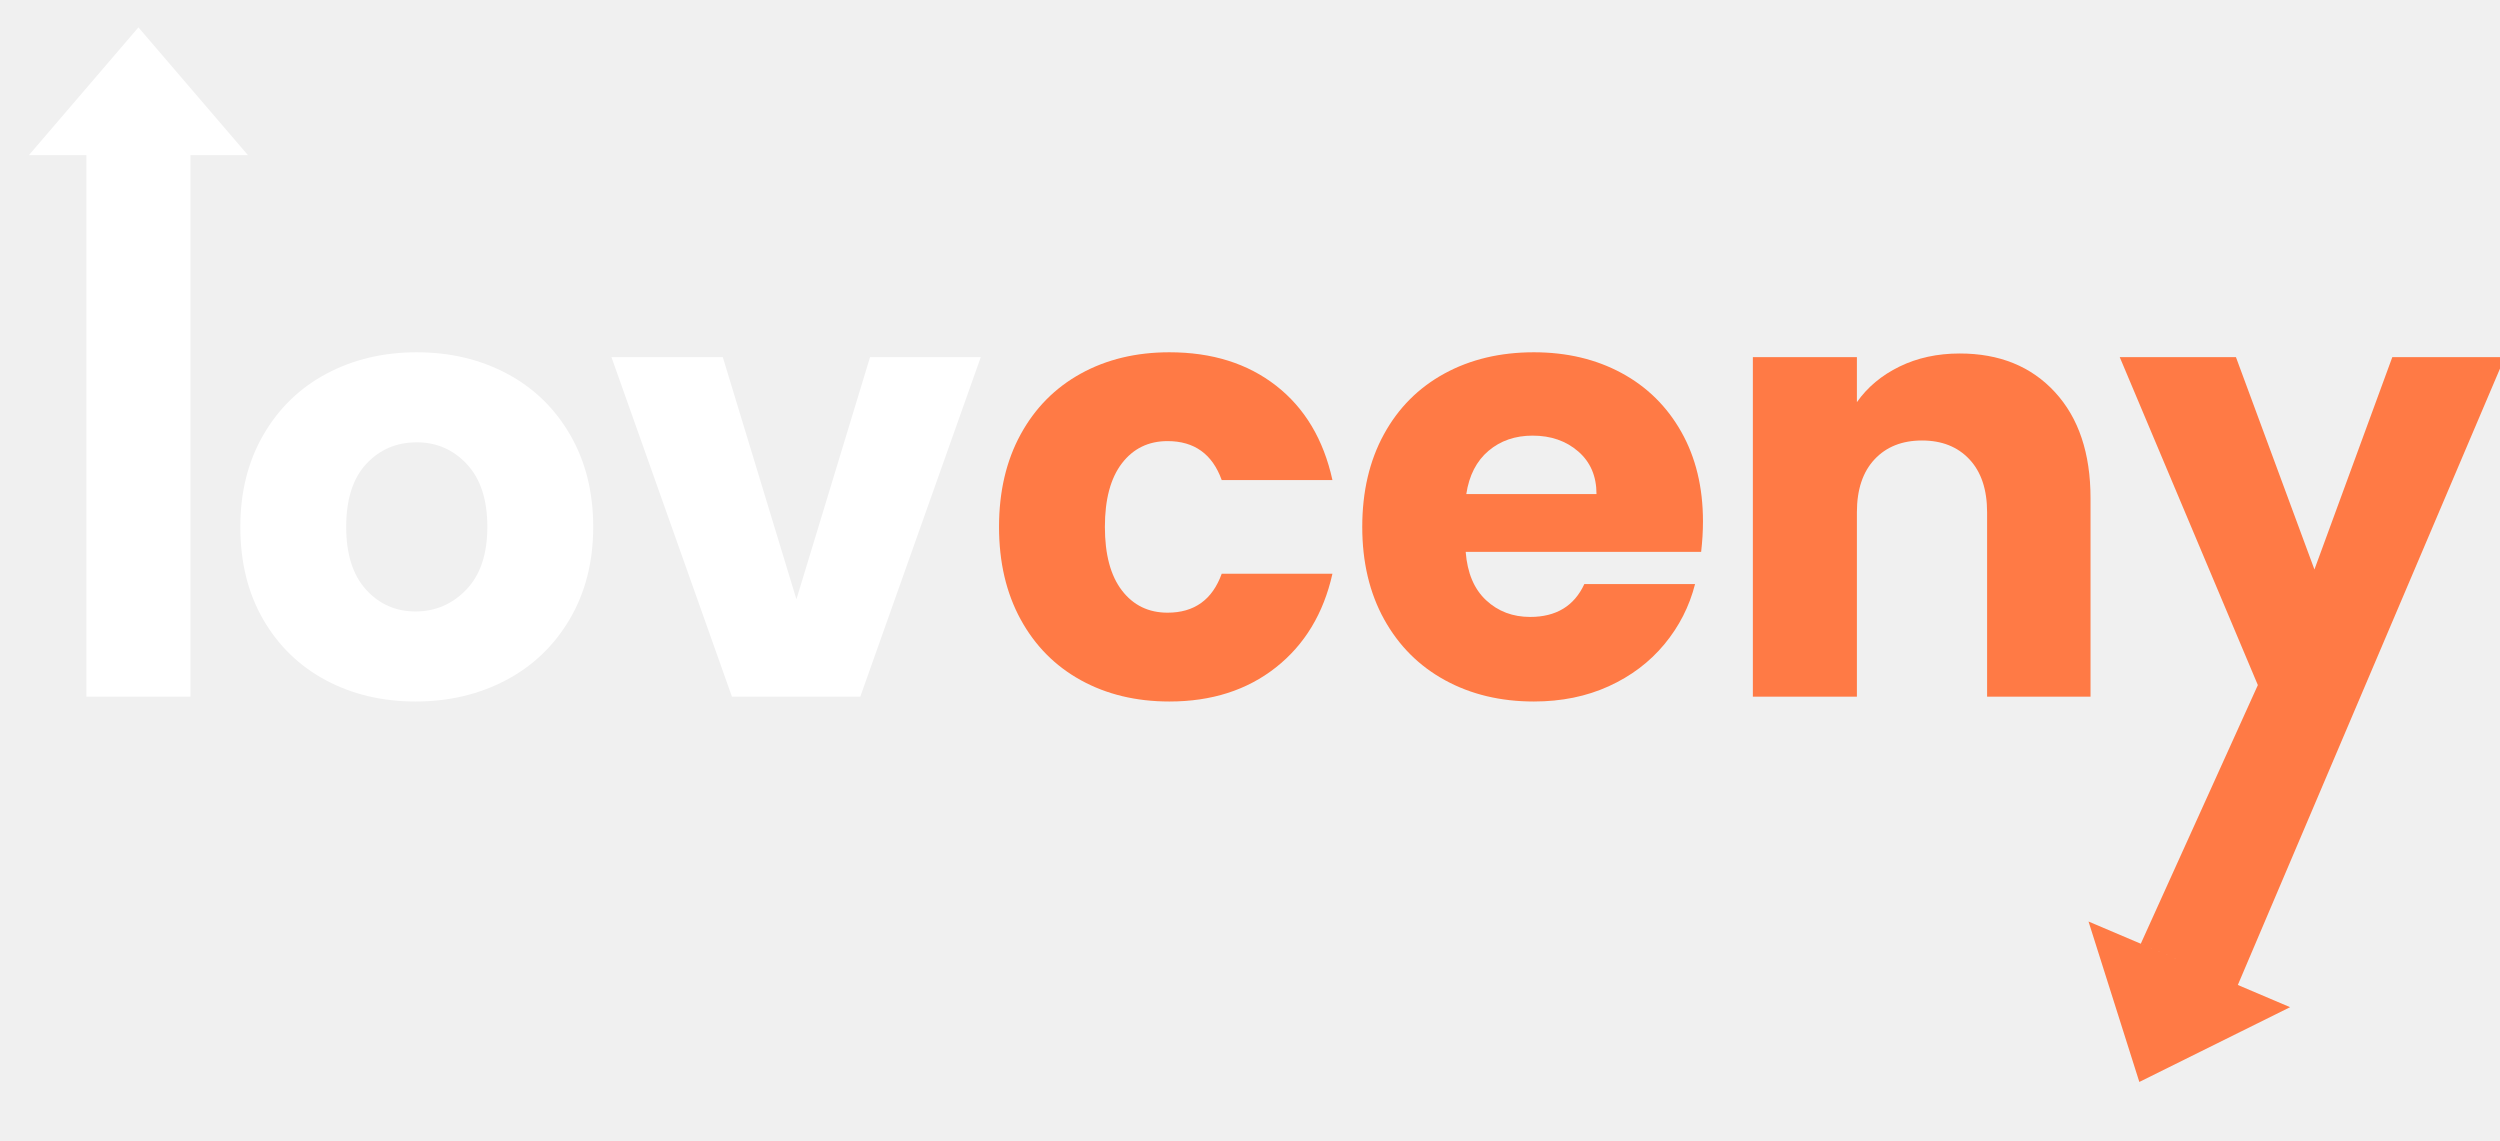
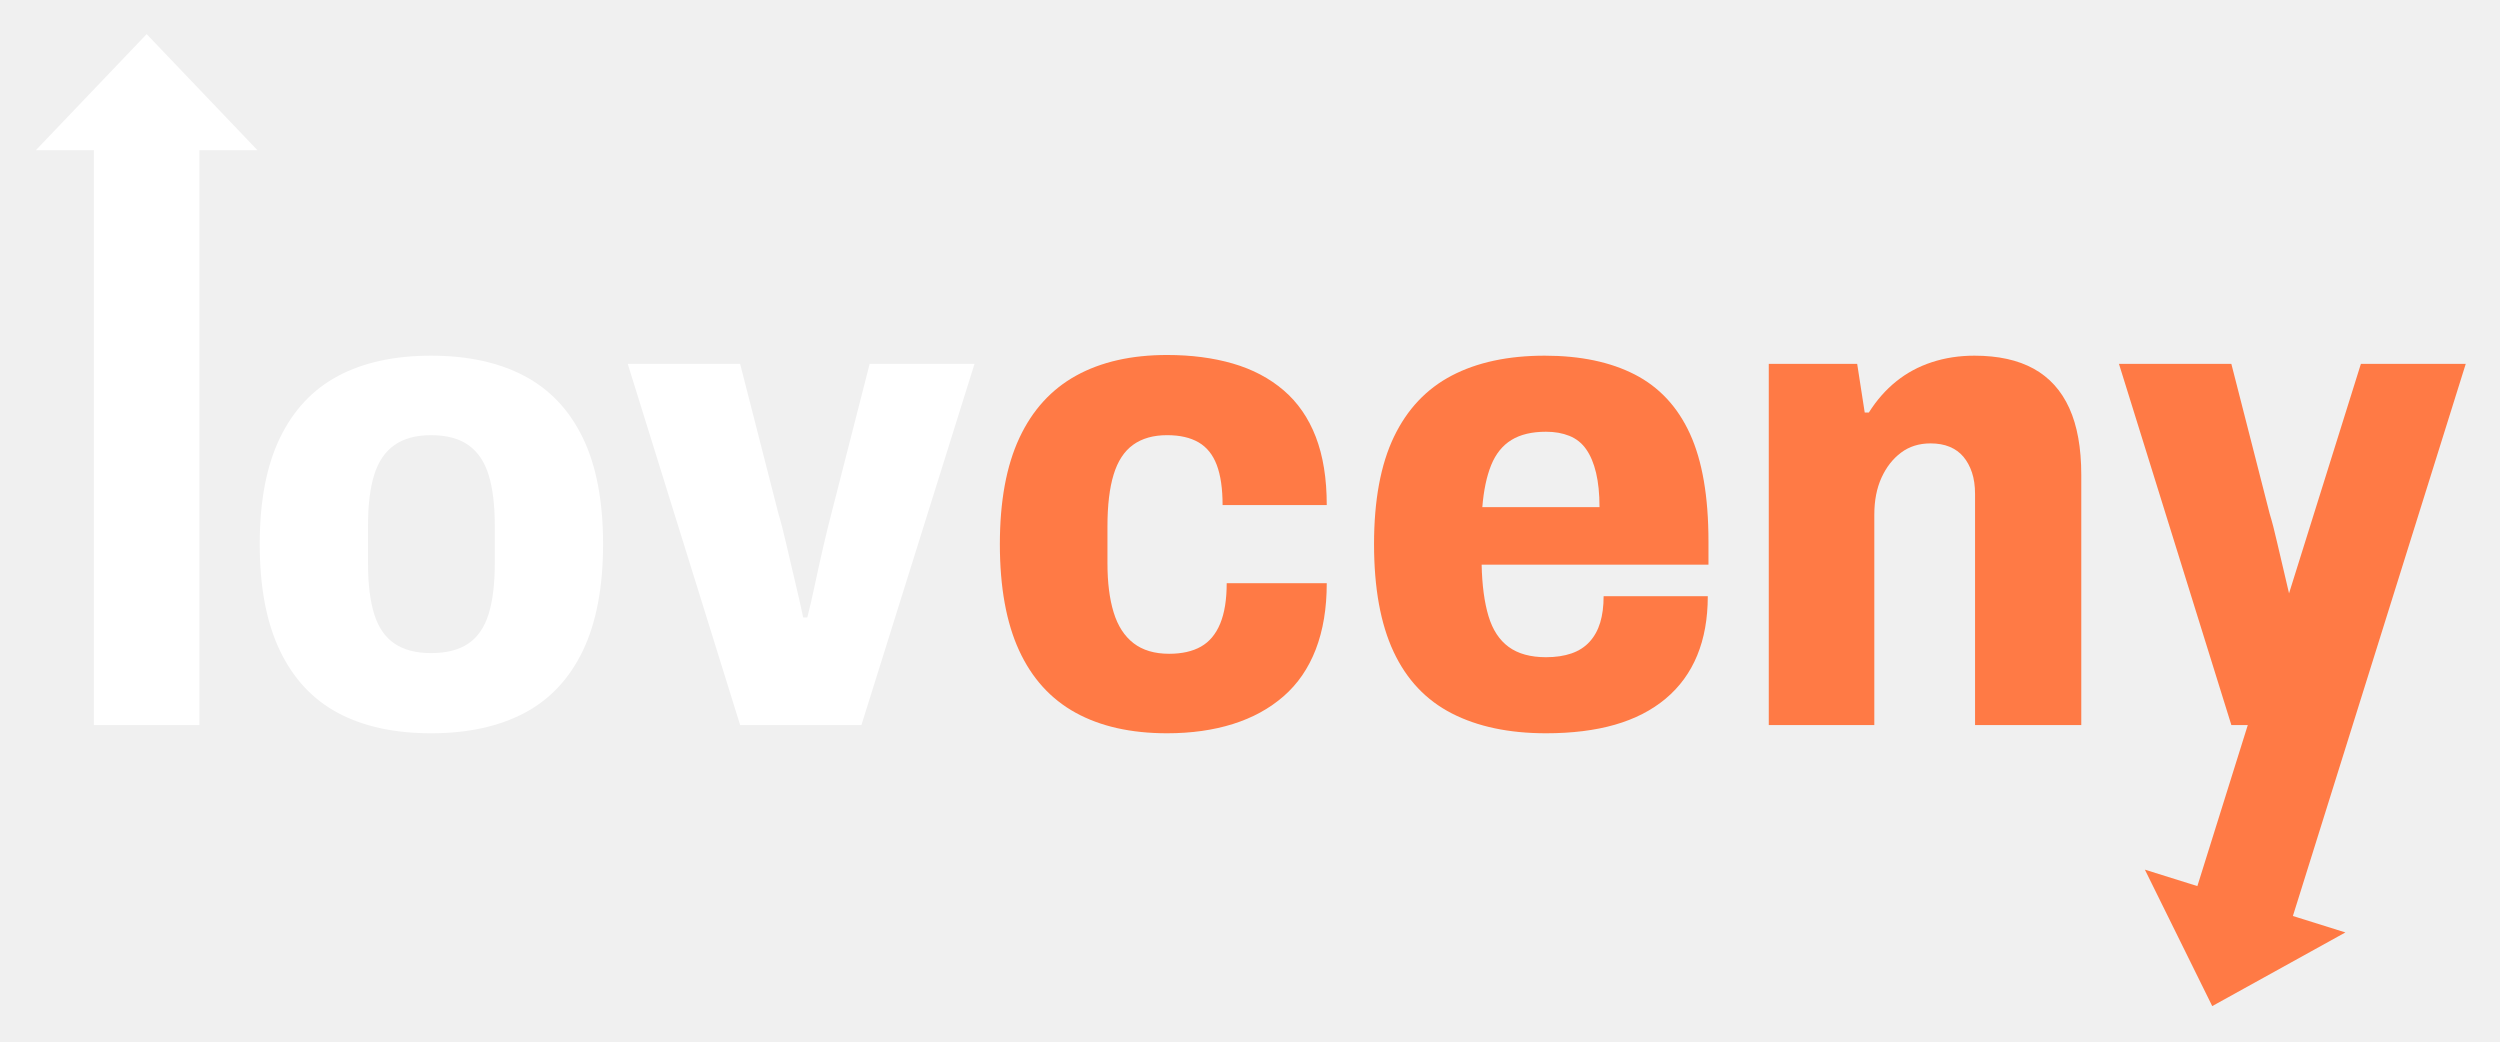
- <svg xmlns="http://www.w3.org/2000/svg" viewBox="0 0 4109 1875">
-   <g transform="translate(80 1145) scale(1 -1)">
-     <g fill="#FFFFFF">
-       <path transform="translate(0 0)" d="M62.0 0.0 L233.0 0.0 L233.0 890.0 L62.0 890.0 Z M-32.5 890.0 L147.5 1100.0 L327.5 890.0 Z" />
-     </g>
-     <g fill="#FFFFFF">
-       <path transform="translate(287 0)" d="M28 279Q28 365 66.0 430.5Q104 496 170.0 531.0Q236 566 318 566Q400 566 466.0 531.0Q532 496 570.0 430.5Q608 365 608 279Q608 193 569.5 127.5Q531 62 464.5 27.0Q398 -8 316 -8Q234 -8 168.5 27.0Q103 62 65.5 127.0Q28 192 28 279ZM434 279Q434 346 400.5 382.0Q367 418 318 418Q268 418 235.0 382.5Q202 347 202 279Q202 212 234.5 176.0Q267 140 316 140Q365 140 399.5 176.0Q434 212 434 279Z" />
-     </g>
-     <g fill="#FFFFFF">
-       <path transform="translate(916 0)" d="M313 160 434 558H616L418 0H207L9 558H192Z" />
-     </g>
-     <g fill="#FF7A45">
-       <path transform="translate(1534 0)" d="M308 566Q413 566 483.5 511.0Q554 456 576 356H394Q371 420 305 420Q258 420 230.0 383.5Q202 347 202 279Q202 211 230.0 174.5Q258 138 305 138Q371 138 394 202H576Q554 104 483.0 48.0Q412 -8 308 -8Q226 -8 162.5 27.0Q99 62 63.5 127.0Q28 192 28 279Q28 366 63.5 431.0Q99 496 162.5 531.0Q226 566 308 566Z" />
-     </g>
-     <g fill="#FF7A45">
-       <path transform="translate(2131 0)" d="M585 238H198Q202 186 231.5 158.5Q261 131 304 131Q368 131 393 185H575Q561 130 524.5 86.0Q488 42 433.0 17.0Q378 -8 310 -8Q228 -8 164.0 27.0Q100 62 64.0 127.0Q28 192 28 279Q28 366 63.5 431.0Q99 496 163.0 531.0Q227 566 310 566Q391 566 454.0 532.0Q517 498 552.5 435.0Q588 372 588 288Q588 264 585 238ZM413 333Q413 377 383.0 403.0Q353 429 308 429Q265 429 235.5 404.0Q206 379 199 333Z" />
-     </g>
-     <g fill="#FF7A45">
-       <path transform="translate(2739 0)" d="M617 326V0H447V303Q447 359 418.0 390.0Q389 421 340 421Q291 421 262.0 390.0Q233 359 233 303V0H62V558H233V484Q259 521 303.0 542.5Q347 564 402 564Q500 564 558.5 500.5Q617 437 617 326Z" />
-     </g>
-     <g fill="#FF7A45">
-       <path transform="translate(3405 0)" d="M632.0 558.0 L193.1 -473.9 L33.6 -406.1 L226.0 19.0 L-1.0 558.0 L190.0 558.0 L319.0 209.0 L447.0 558.0 Z M279.0 -510.4 L31.2 -633.3 L-52.3 -369.6 Z" />
-     </g>
+ <svg xmlns="http://www.w3.org/2000/svg" viewBox="-82 -1058 3648 1520">
+   <g transform="scale(1 -1)">
+     <path fill="#FFFFFF" transform="translate(0 0)" d="M55 0.0V839.84H209V0.0Z M-29.7 838.8 L132.0 1008.2 L293.7 838.8 Z" />
+     <path fill="#FFFFFF" transform="translate(264 0)" d="M283 -12Q203 -12 147.5 17.5Q92 47 62.5 108.5Q33 170 33 264Q33 358 62.5 419.0Q92 480 147.5 509.5Q203 539 283 539Q363 539 419.0 509.5Q475 480 504.5 419.0Q534 358 534 264Q534 170 504.5 108.5Q475 47 419.0 17.5Q363 -12 283 -12ZM283 105Q317 105 337.5 119.0Q358 133 367.0 162.0Q376 191 376 236V291Q376 336 367.0 365.0Q358 394 337.5 408.5Q317 423 283 423Q250 423 229.5 408.5Q209 394 200.0 365.0Q191 336 191 291V236Q191 191 200.0 162.0Q209 133 229.5 119.0Q250 105 283 105Z" />
+     <path fill="#FFFFFF" transform="translate(831 0)" d="M167 0 3 527H167L223 308Q228 292 234.0 265.5Q240 239 247.0 210.0Q254 181 259 157H265Q270 176 276.0 204.5Q282 233 288.5 261.0Q295 289 300 308L356 527H509L344 0Z" />
+     <path fill="#FF7A45" transform="translate(1344 0)" d="M277 -12Q198 -12 143.5 18.0Q89 48 61.0 109.0Q33 170 33 264Q33 358 61.5 419.0Q90 480 144.5 510.0Q199 540 277 540Q330 540 373.0 527.5Q416 515 447.0 488.5Q478 462 494.0 420.5Q510 379 510 321H358Q358 357 349.5 379.5Q341 402 323.0 412.5Q305 423 277 423Q247 423 227.5 409.0Q208 395 199.0 365.5Q190 336 190 290V236Q190 194 199.0 164.5Q208 135 228.0 119.5Q248 104 280 104Q308 104 326.5 114.5Q345 125 354.5 148.0Q364 171 364 207H510Q510 152 494.0 110.5Q478 69 447.0 42.0Q416 15 373.0 1.5Q330 -12 277 -12Z" />
+     <path fill="#FF7A45" transform="translate(1890 0)" d="M284 -12Q203 -12 146.5 17.0Q90 46 61.5 107.0Q33 168 33 264Q33 360 62.0 420.5Q91 481 146.5 510.0Q202 539 282 539Q360 539 413.5 511.5Q467 484 494.0 425.0Q521 366 521 268V234H190Q191 189 200.0 159.0Q209 129 229.5 114.0Q250 99 284 99Q305 99 321.0 104.5Q337 110 347.5 121.5Q358 133 363.0 149.5Q368 166 368 188H520Q520 139 504.5 101.5Q489 64 458.5 38.5Q428 13 384.5 0.5Q341 -12 284 -12ZM191 318H362Q362 347 357.0 368.0Q352 389 342.5 402.5Q333 416 318.0 422.0Q303 428 284 428Q253 428 233.5 416.0Q214 404 204.0 379.5Q194 355 191 318Z" />
+     <path fill="#FF7A45" transform="translate(2444 0)" d="M55 0V527H184L195 456H201Q218 483 241.0 501.5Q264 520 293.0 529.5Q322 539 355 539Q407 539 441.5 520.0Q476 501 493.5 462.5Q511 424 511 365V0H356V337Q356 355 351.5 368.5Q347 382 339.0 391.5Q331 401 319.0 406.0Q307 411 291 411Q266 411 248.0 397.5Q230 384 219.5 361.0Q209 338 209 307V0Z" />
+     <path fill="#FF7A45" transform="translate(3007 0)" d="M167 0 3 527H167L223 308Q228 292 234.0 265.5Q240 239 247.0 210.0Q254 181 259 157H265Q270 176 276.0 204.5Q282 233 288.5 261.0Q295 289 300 308L356 527H509L344 0Z M509 527 L256.2 -280.5 L116.8 -236.9 L356 527 Z M333.4 -302.6 L139.1 -410.1 L40.8 -211.0 Z" />
  </g>
</svg>
